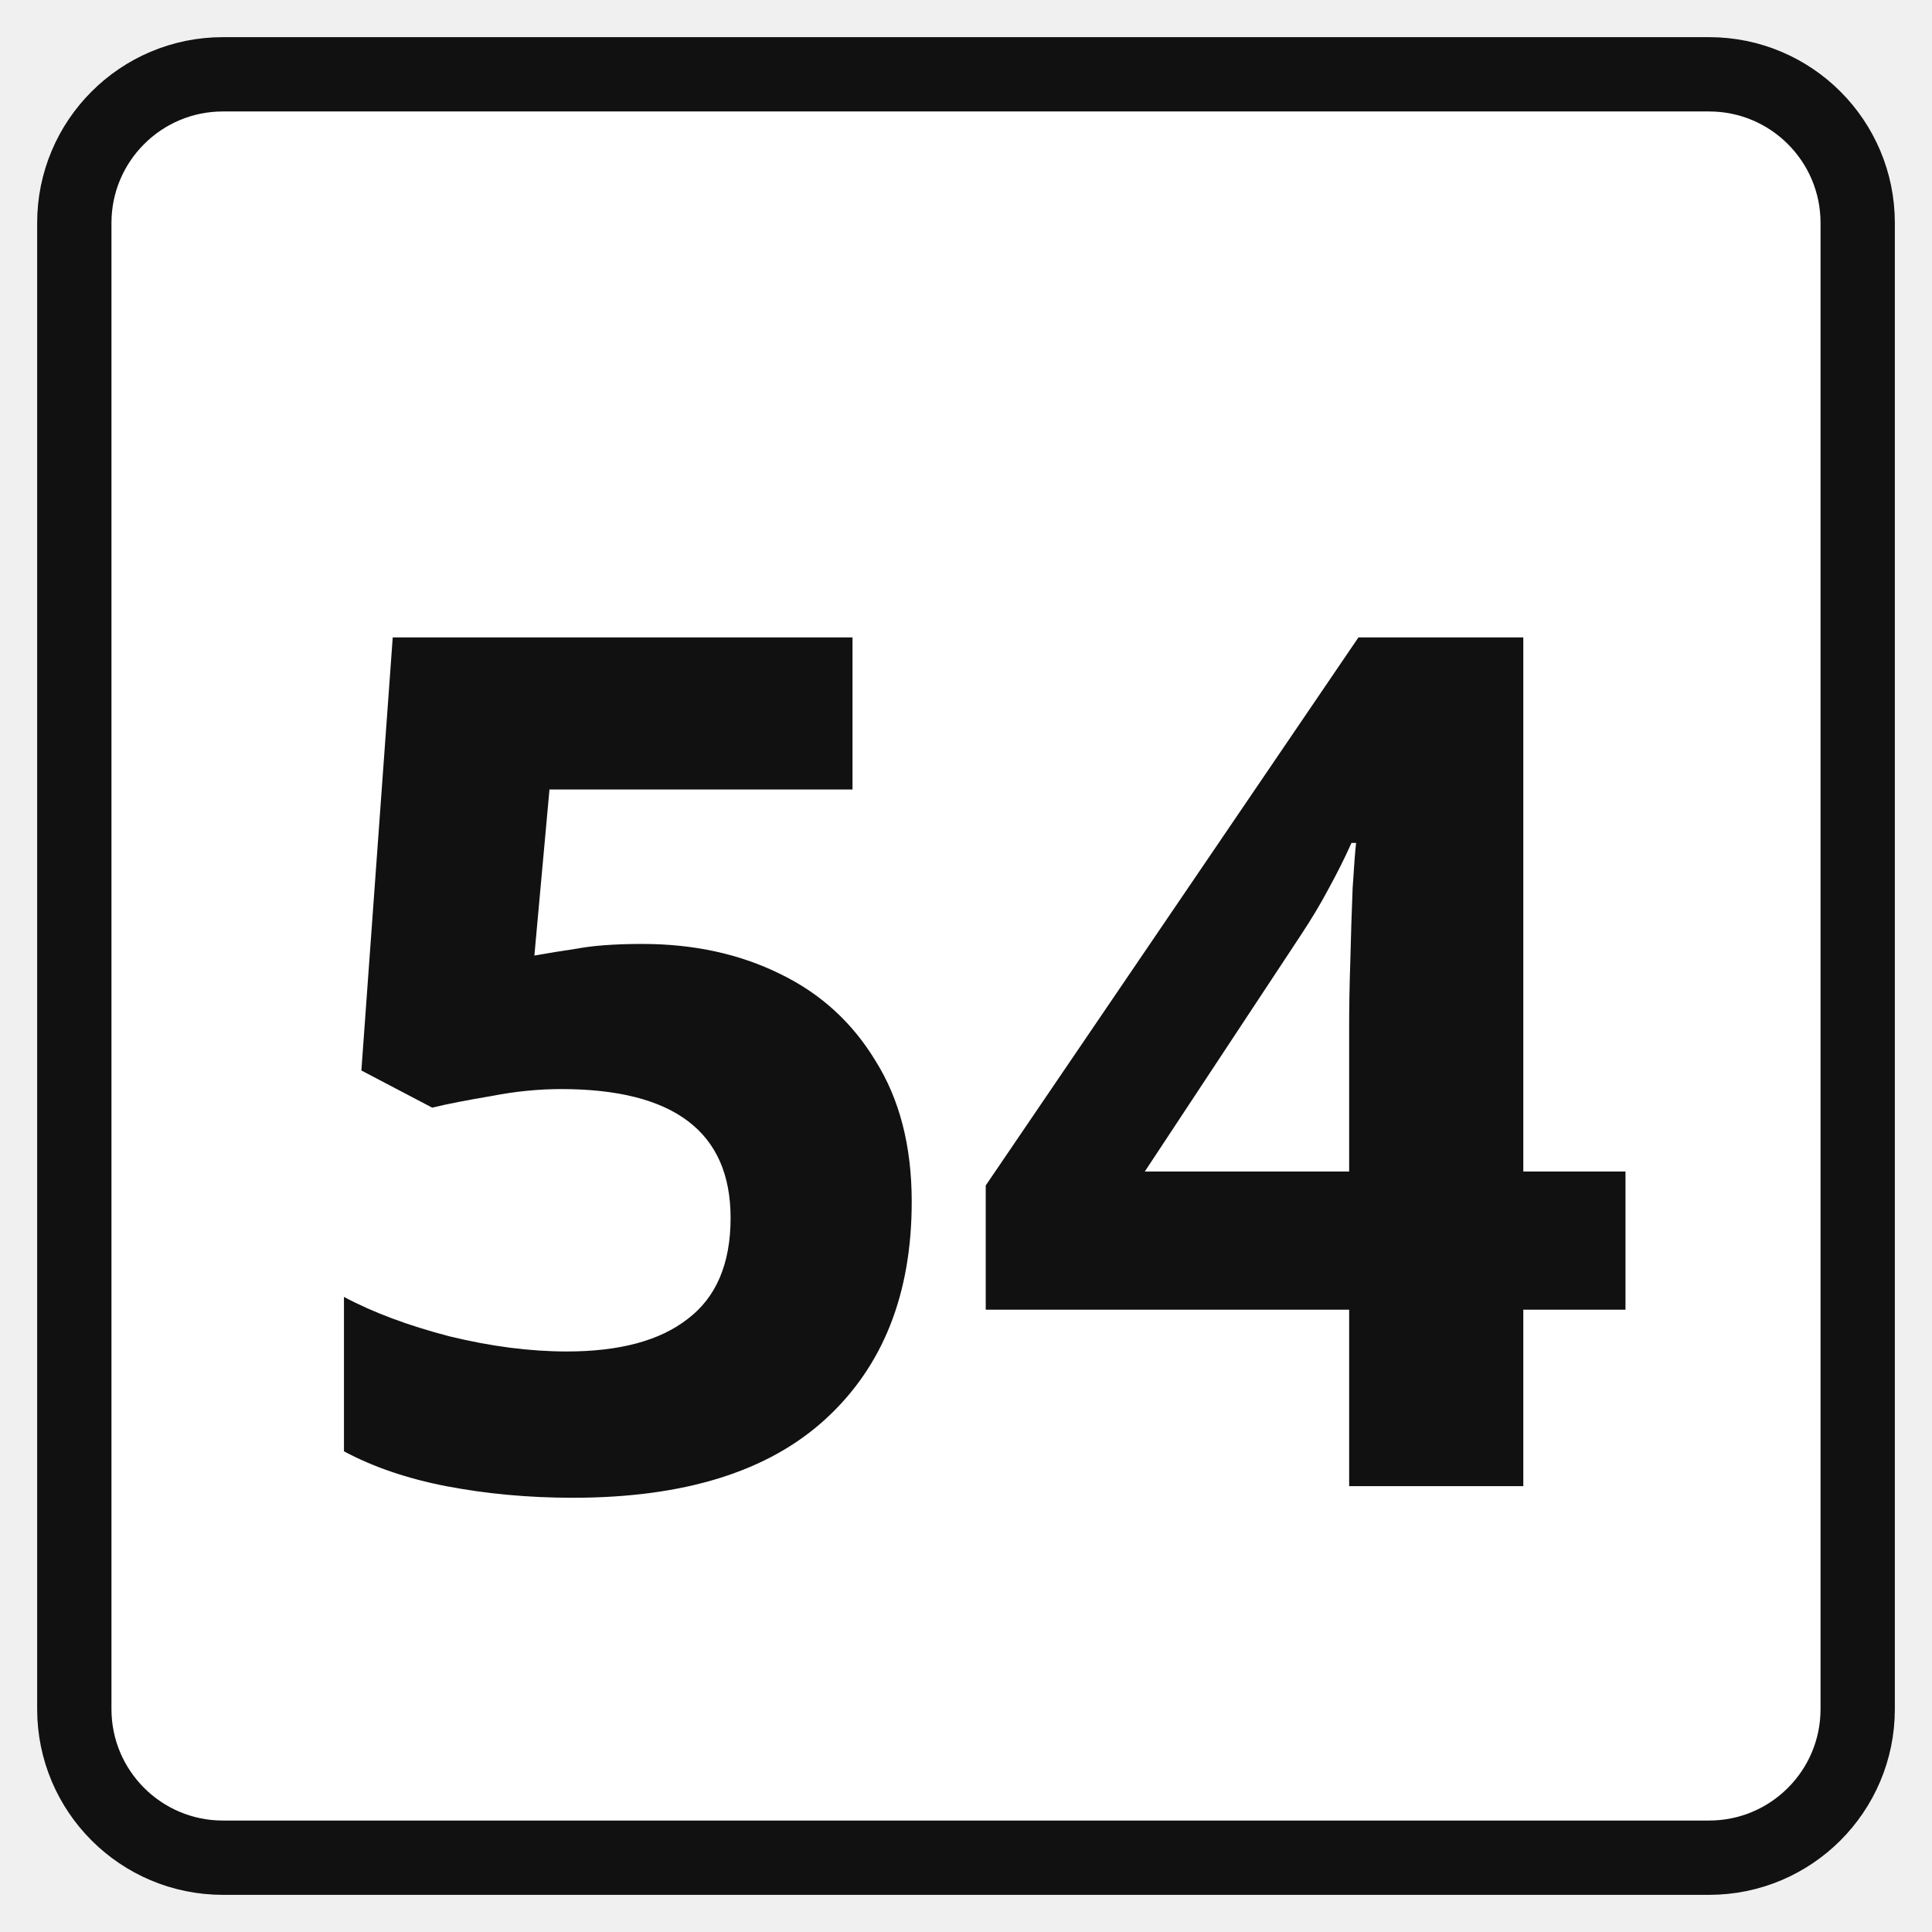
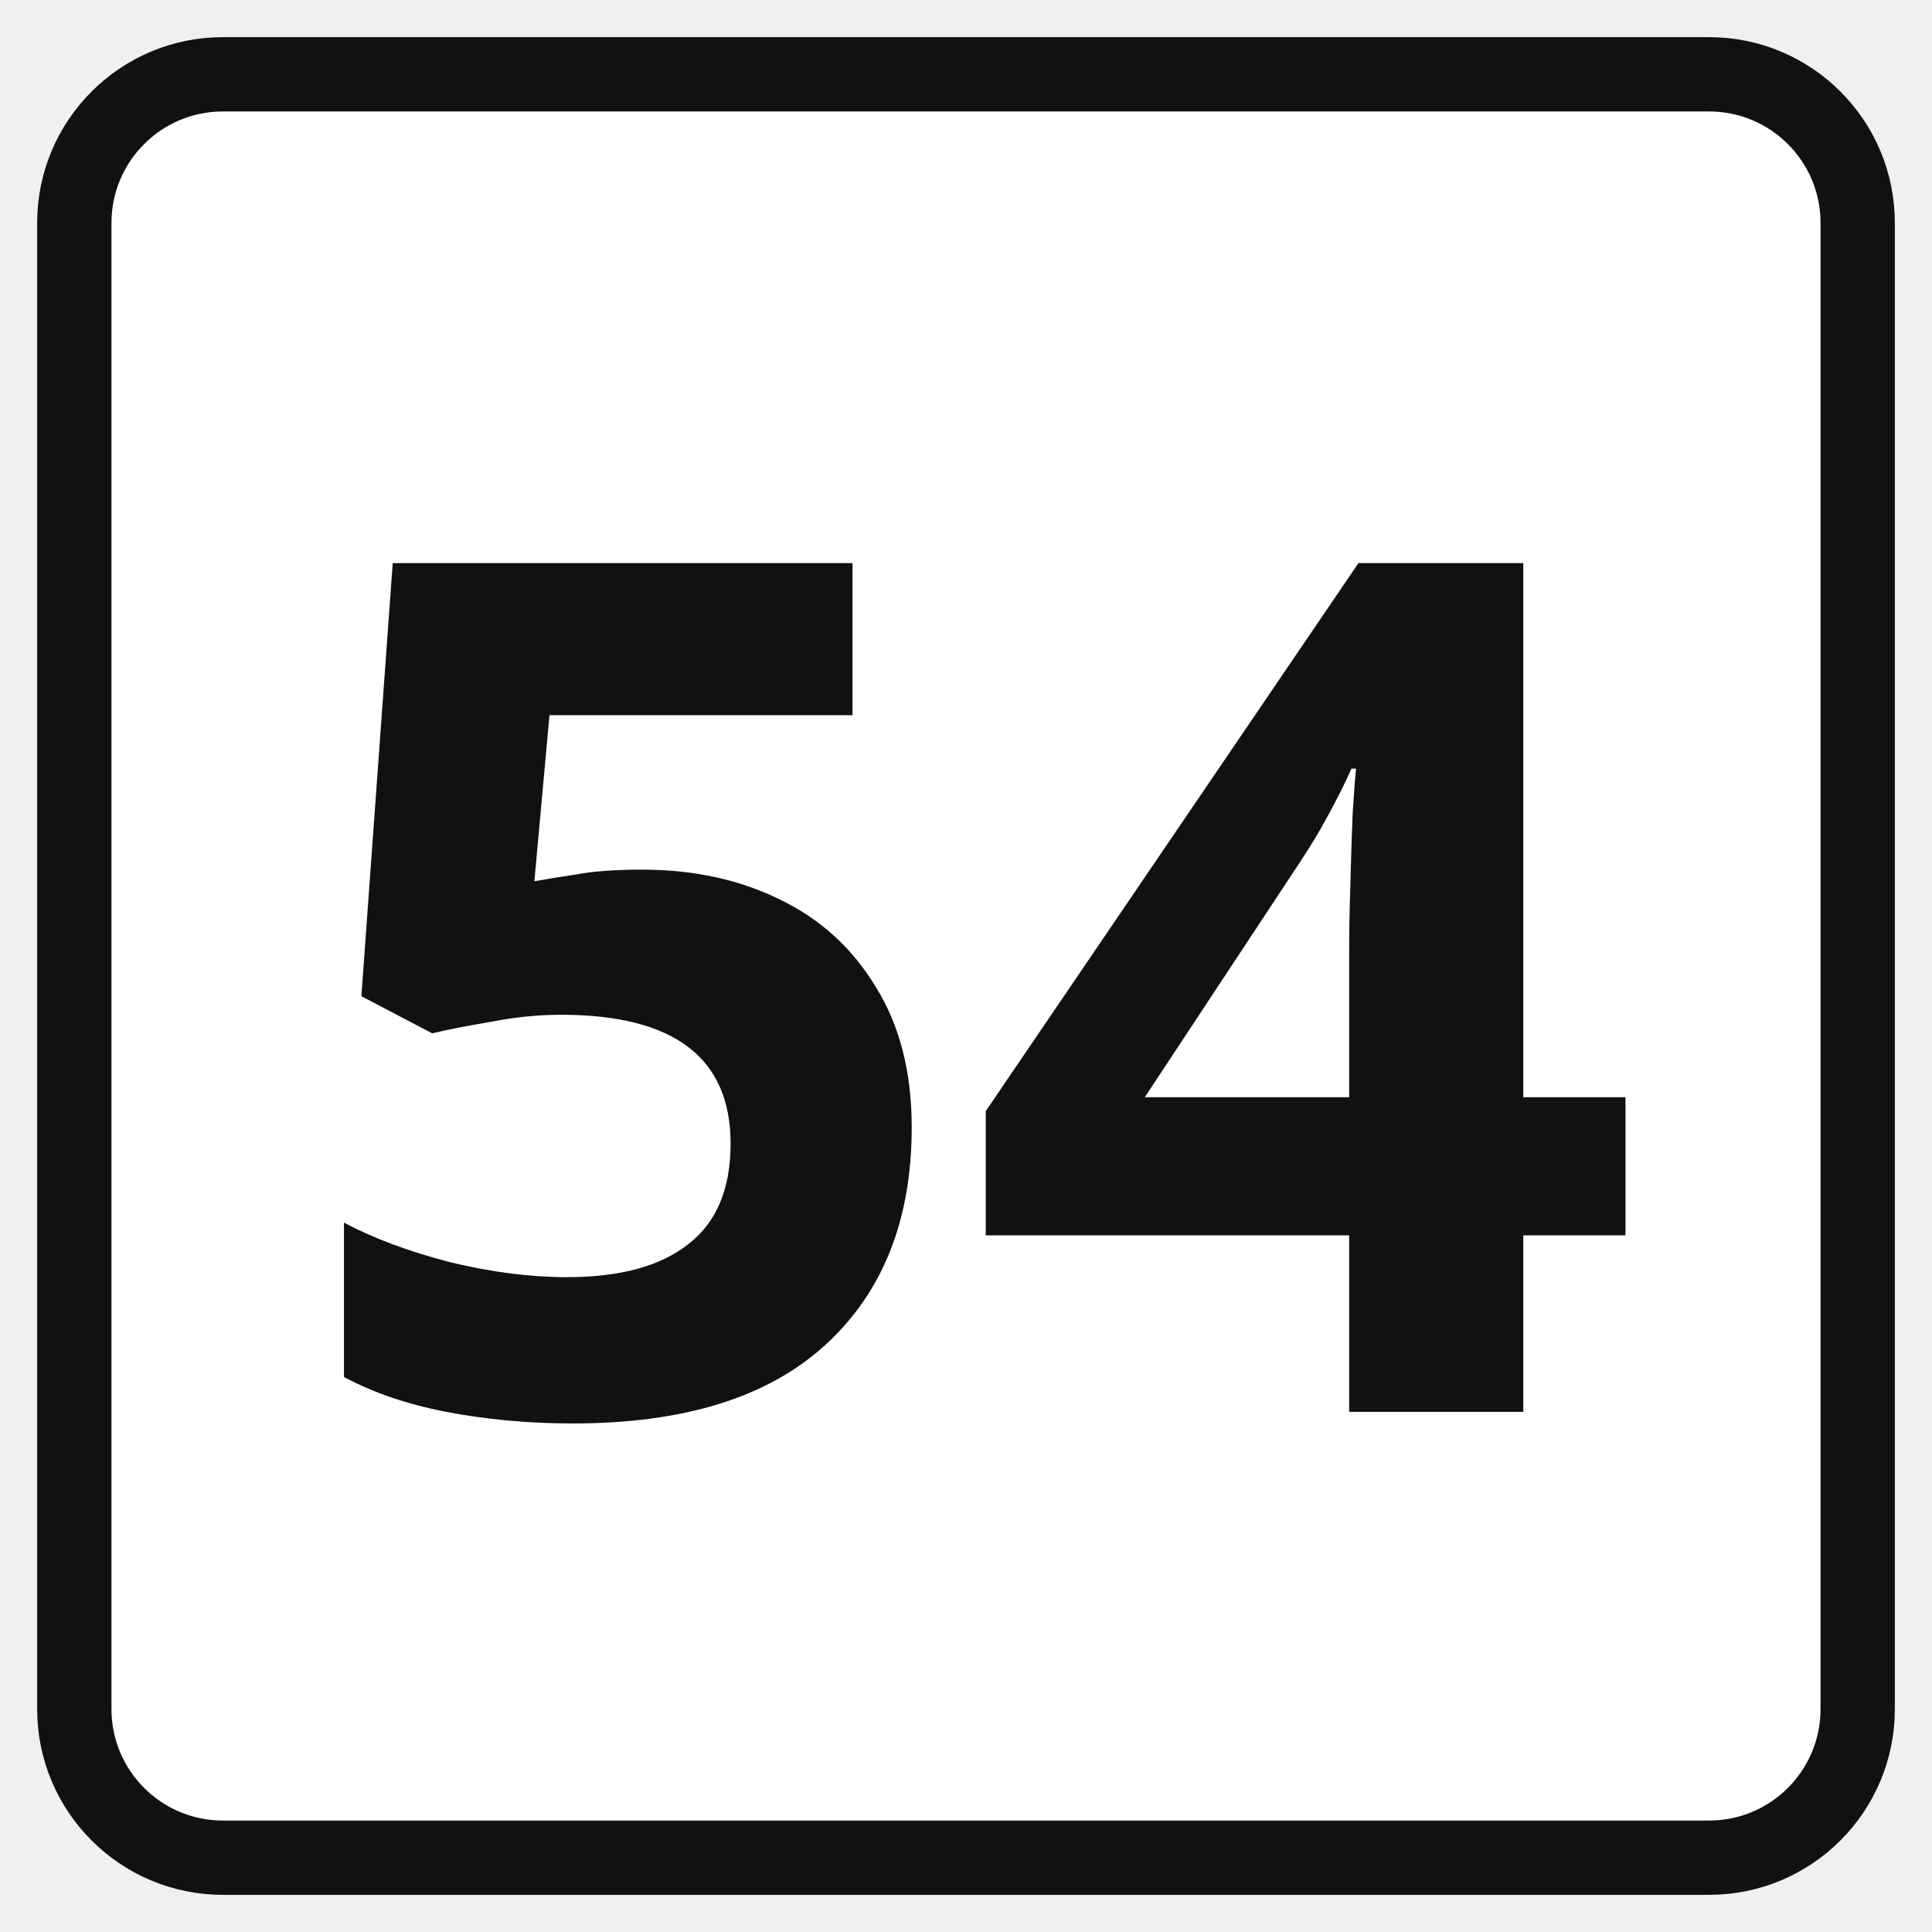
<svg xmlns="http://www.w3.org/2000/svg" width="208" height="208" viewBox="0 0 26 26">
  <rect x="1" y="1" width="24" height="24" rx="2" fill="#fff" stroke="#111" stroke-width="1" />
-   <text x="13" y="20" text-anchor="middle" font-family="sans-serif" font-size="16" font-weight="700" fill="#111">54</text>
+   <text x="13" y="19" text-anchor="middle" font-family="sans-serif" font-size="16" font-weight="700" fill="#111">54</text>
</svg>
